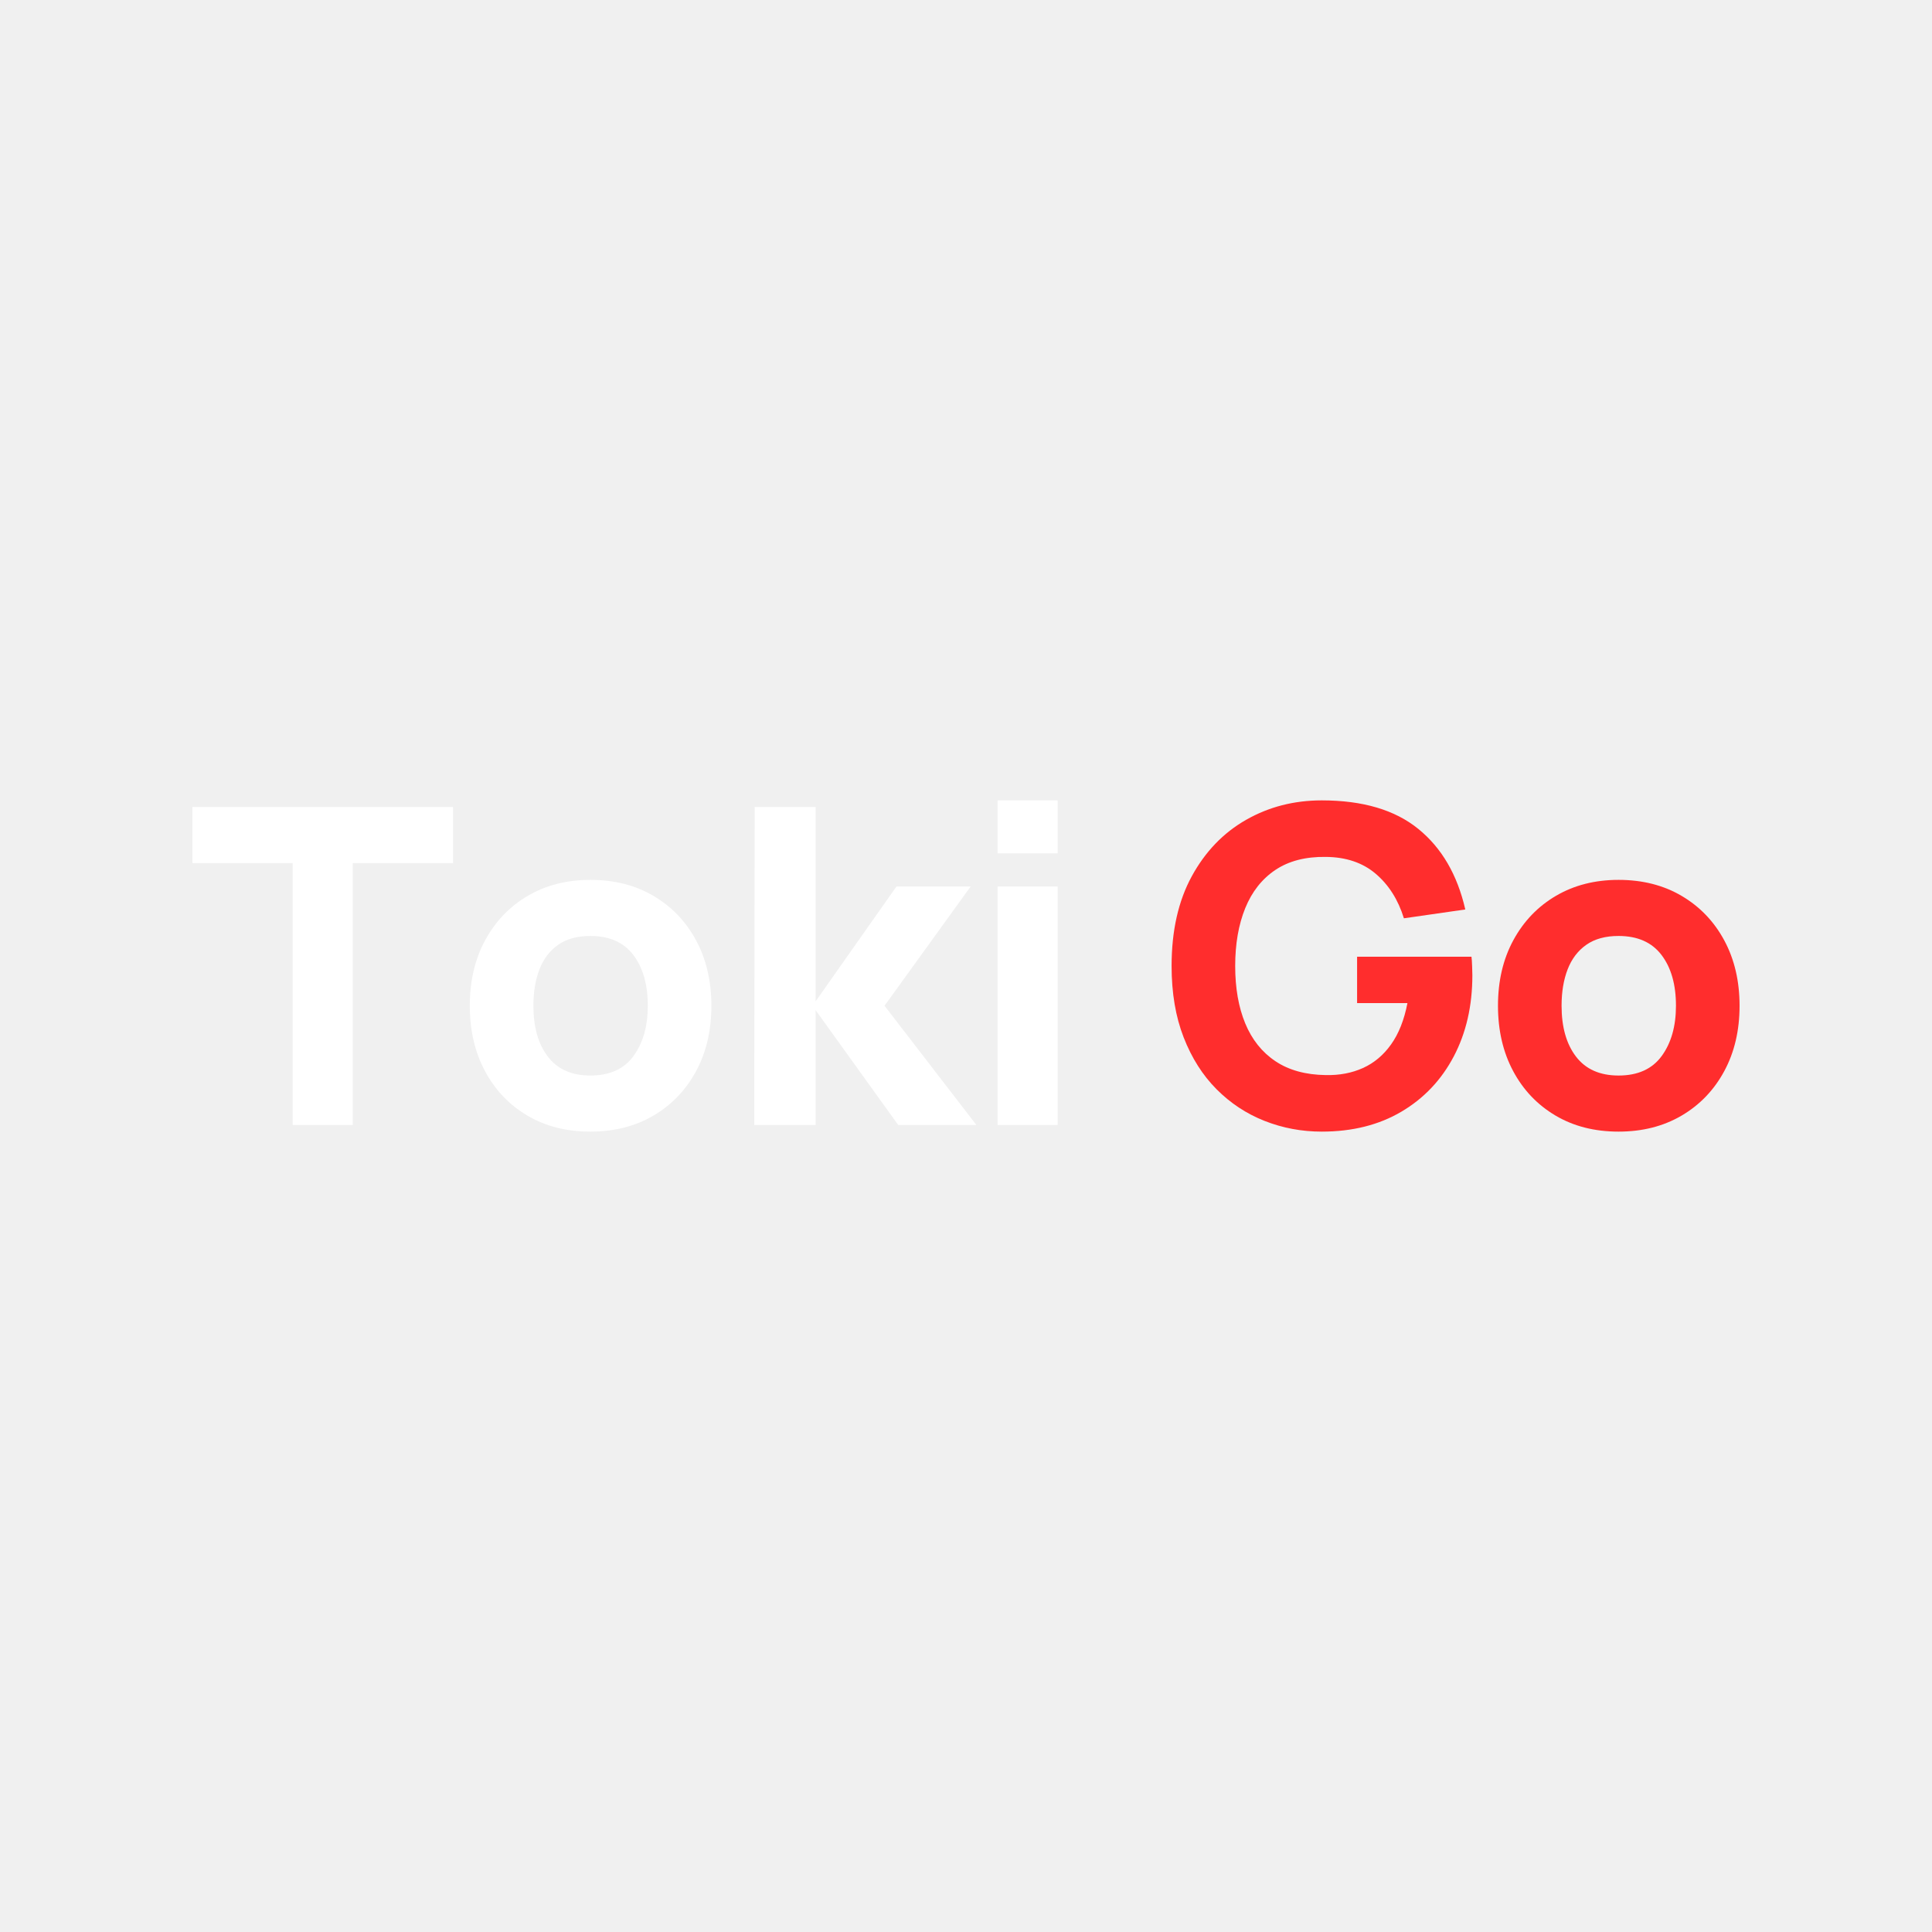
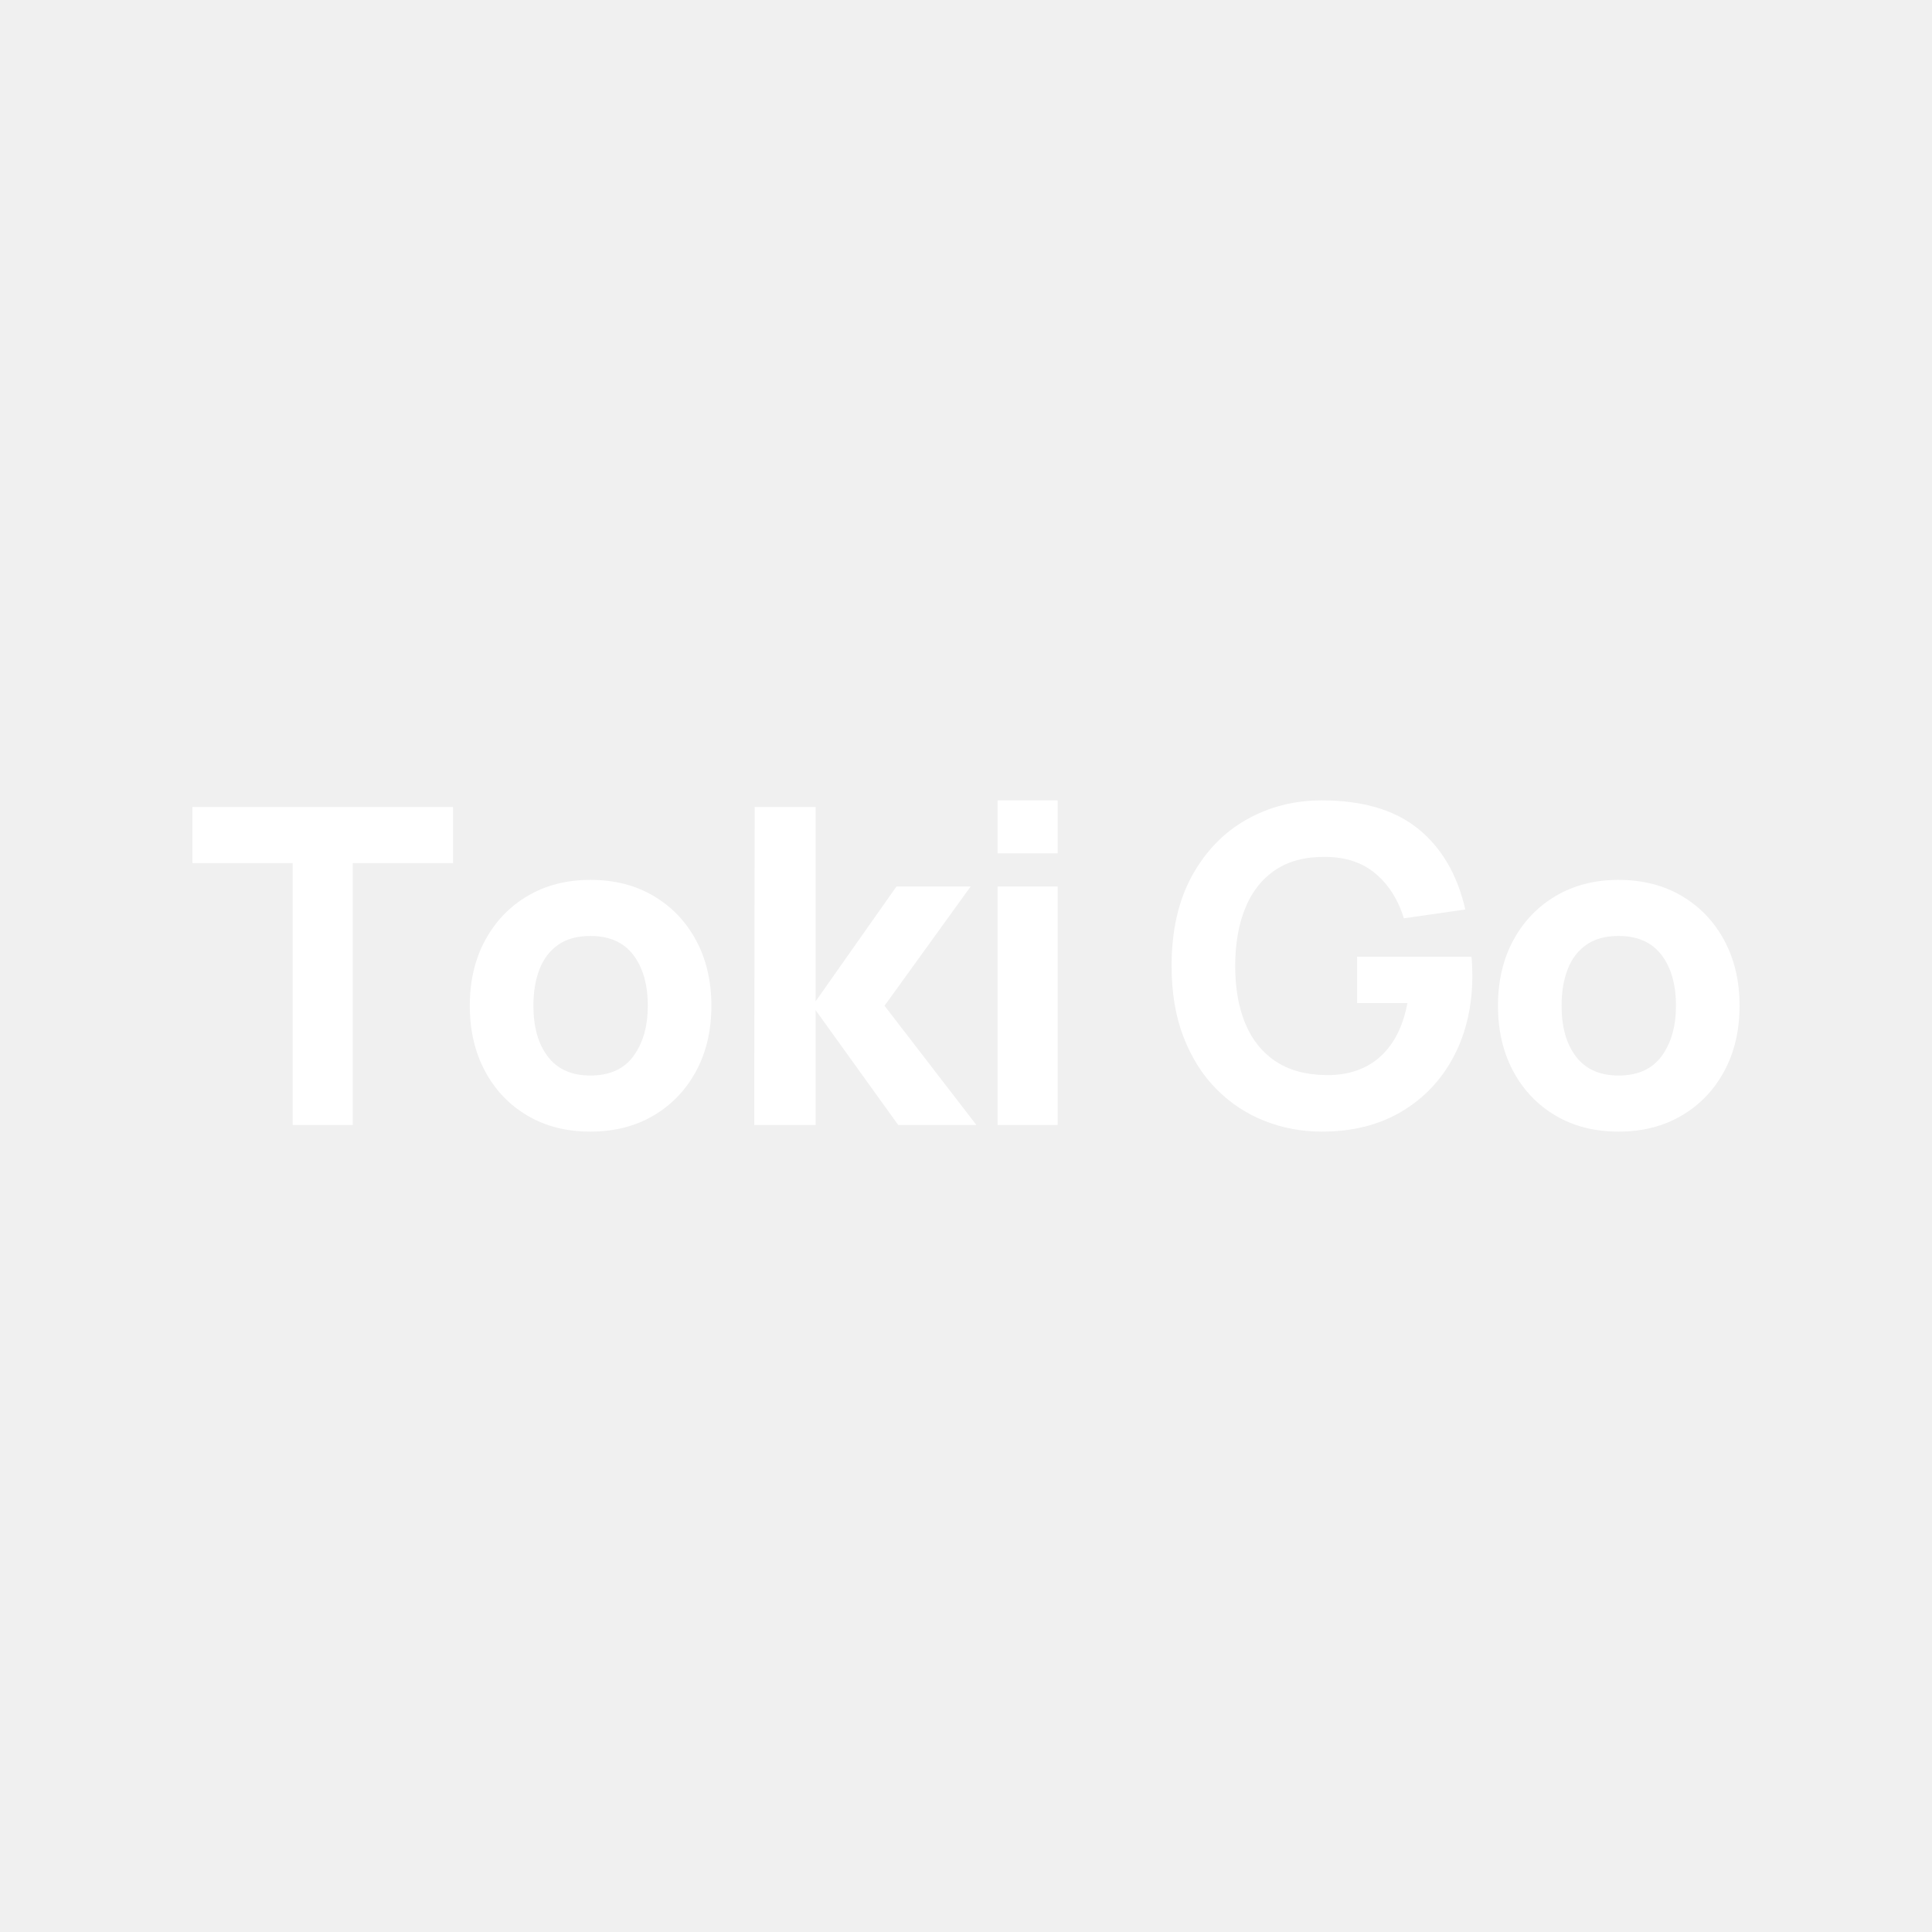
<svg xmlns="http://www.w3.org/2000/svg" width="1024" height="1024" viewBox="0 0 1024 1024">
  <g transform="translate(99.66 596.27) scale(0.117043 -0.117043)">
    <g fill="#FFFFFF">
      <path d="M474 0V1186H20V1440H1200V1186H746V0Z" transform="translate(0.0 0)" />
      <path d="M626 -30Q463 -30 340.0 43.0Q217 116 148.5 244.5Q80 373 80 540Q80 709 150.0 837.5Q220 966 343.0 1038.0Q466 1110 626 1110Q789 1110 912.5 1037.0Q1036 964 1105.0 835.5Q1174 707 1174 540Q1174 372 1104.5 243.5Q1035 115 911.5 42.5Q788 -30 626 -30ZM626 224Q757 224 821.5 312.5Q886 401 886 540Q886 684 820.5 770.0Q755 856 626 856Q537 856 480.0 816.0Q423 776 395.5 705.0Q368 634 368 540Q368 395 433.5 309.5Q499 224 626 224Z" transform="translate(1196.0 0)" />
      <path d="M138 0 140 1440H416V560L782 1080H1118L728 540L1144 0H790L416 520V0Z" transform="translate(2426.0 0)" />
      <path d="M160 1230V1470H432V1230ZM160 0V1080H432V0Z" transform="translate(3506.0 0)" />
    </g>
-     <g fill="#FF2D2D">
+     <g fill="#FFFFFF">
      <path d="M740 -30Q604 -30 481.0 18.5Q358 67 263.5 162.0Q169 257 114.5 397.0Q60 537 60 720Q60 959 151.5 1126.5Q243 1294 397.5 1382.0Q552 1470 740 1470Q1018 1470 1177.0 1341.0Q1336 1212 1390 976L1112 936Q1073 1062 984.5 1137.5Q896 1213 758 1214Q621 1216 530.0 1155.0Q439 1094 393.5 982.0Q348 870 348 720Q348 570 393.5 460.0Q439 350 530.0 289.0Q621 228 758 226Q851 224 926.5 258.0Q1002 292 1054.0 365.0Q1106 438 1128 552H900V762H1418Q1420 749 1421.0 716.0Q1422 683 1422 678Q1422 471 1338.0 311.0Q1254 151 1101.0 60.5Q948 -30 740 -30Z" transform="translate(4394.0 0)" />
      <path d="M626 -30Q463 -30 340.0 43.0Q217 116 148.5 244.5Q80 373 80 540Q80 709 150.0 837.5Q220 966 343.0 1038.0Q466 1110 626 1110Q789 1110 912.5 1037.0Q1036 964 1105.0 835.5Q1174 707 1174 540Q1174 372 1104.5 243.5Q1035 115 911.5 42.5Q788 -30 626 -30ZM626 224Q757 224 821.5 312.5Q886 401 886 540Q886 684 820.5 770.0Q755 856 626 856Q537 856 480.0 816.0Q423 776 395.5 705.0Q368 634 368 540Q368 395 433.5 309.5Q499 224 626 224Z" transform="translate(5852.0 0)" />
    </g>
  </g>
</svg>
